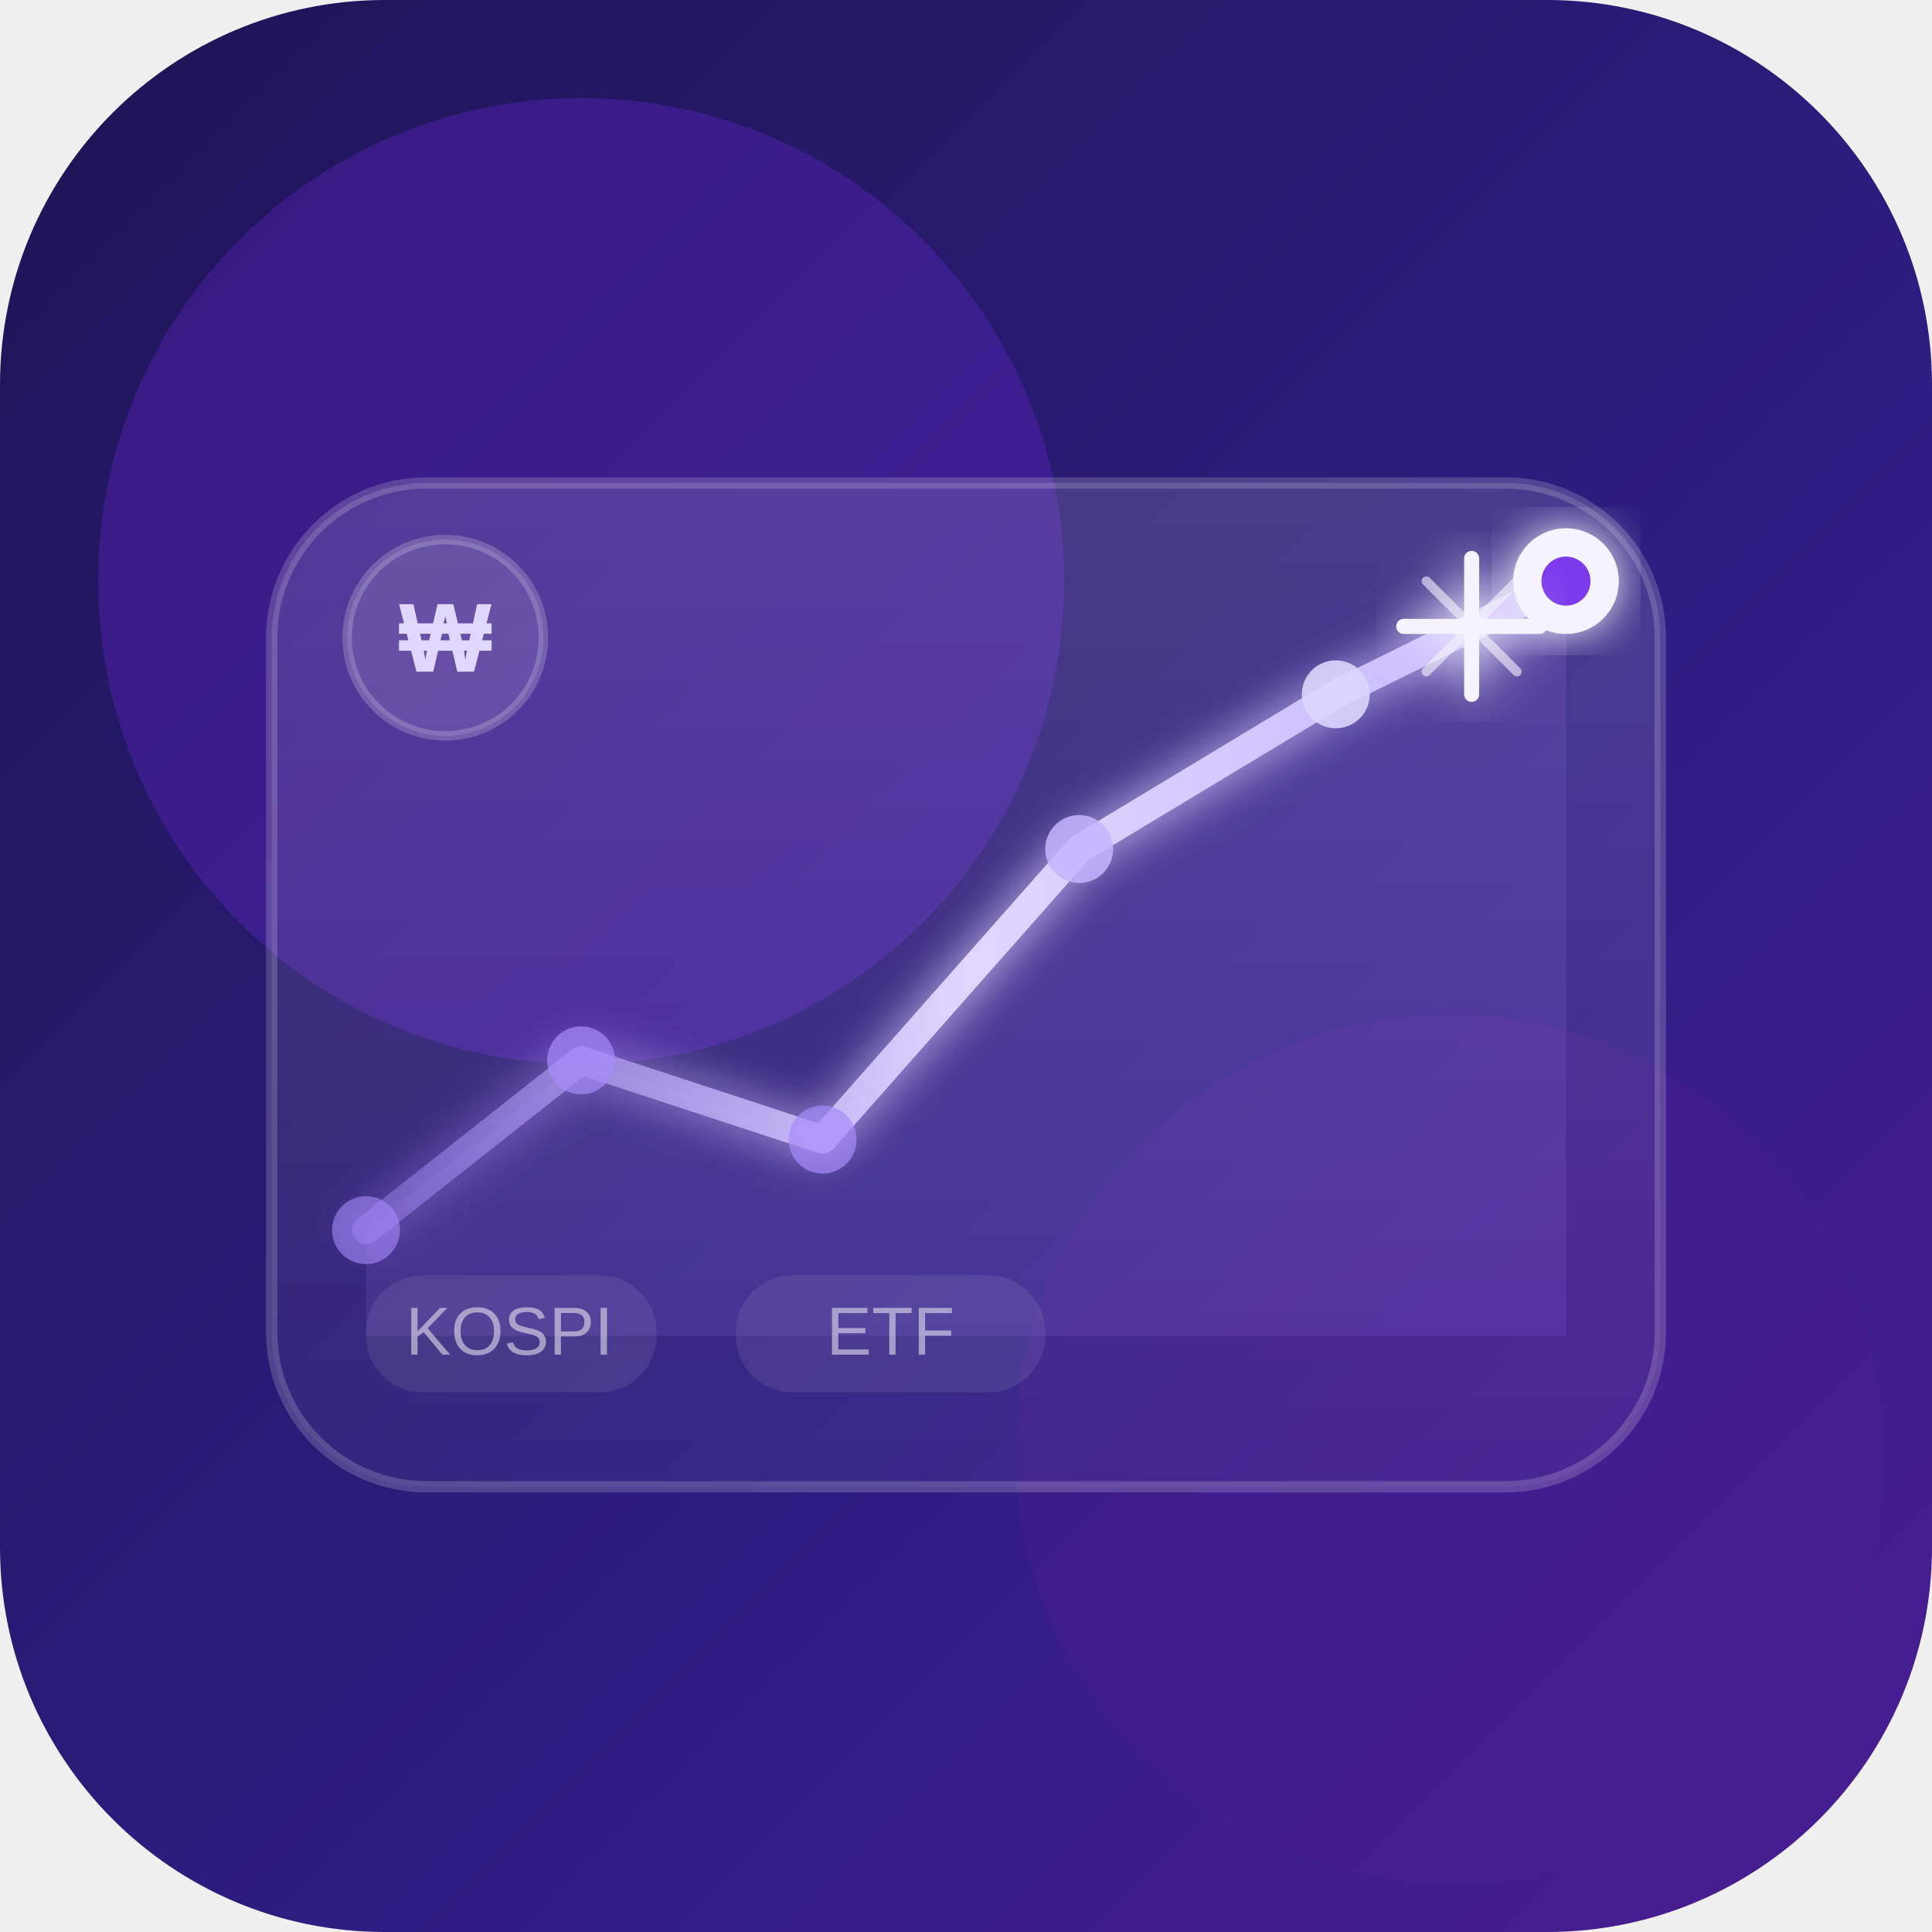
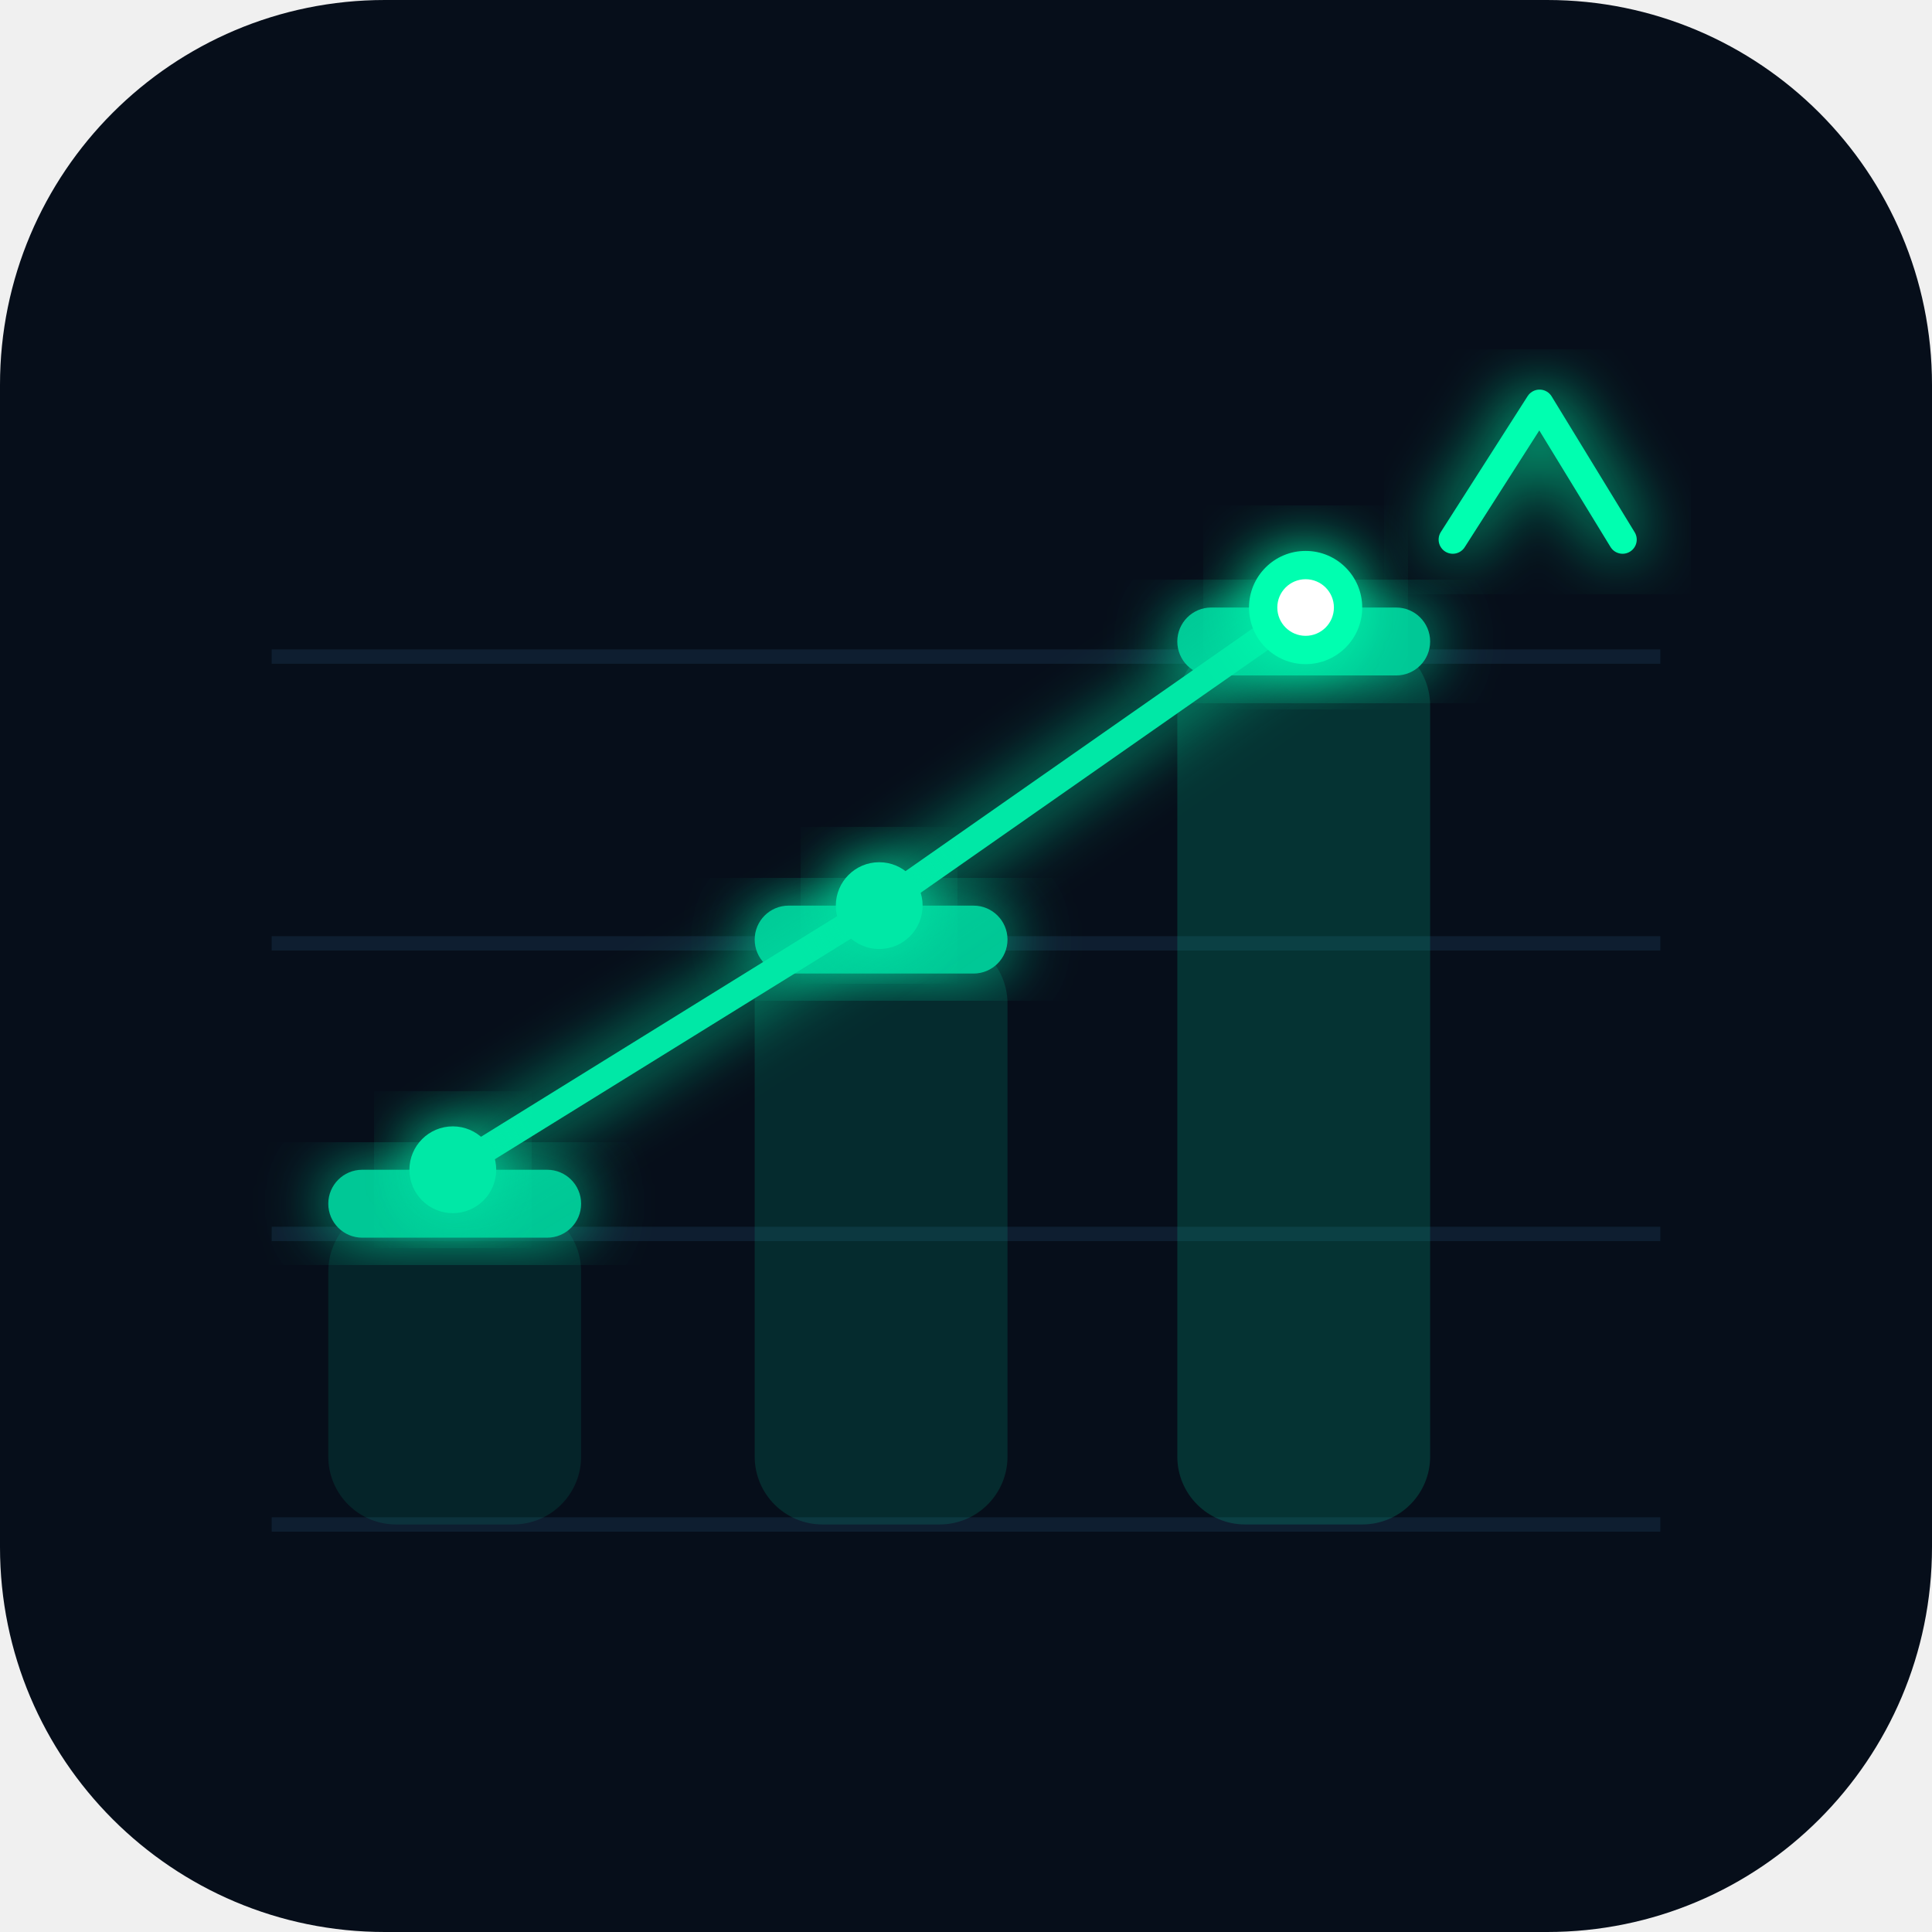
<svg xmlns="http://www.w3.org/2000/svg" viewBox="0 0 512 512">
  <defs>
-     <linearGradient id="bg3" x1="0" y1="0" x2="1" y2="1">
-       <stop offset="0%" stop-color="#1e1454" />
-       <stop offset="60%" stop-color="#2e1d82" />
-       <stop offset="100%" stop-color="#4c1d95" />
-     </linearGradient>
-     <linearGradient id="cardGrad" x1="0" y1="0" x2="0" y2="1">
-       <stop offset="0%" stop-color="rgba(255,255,255,0.14)" />
-       <stop offset="100%" stop-color="rgba(255,255,255,0.04)" />
-     </linearGradient>
-     <linearGradient id="lineGrad" x1="0" y1="0" x2="1" y2="0">
-       <stop offset="0%" stop-color="#a78bfa" stop-opacity="0.4" />
-       <stop offset="50%" stop-color="#e0d7ff" />
-       <stop offset="100%" stop-color="#c4b5fd" />
-     </linearGradient>
-     <filter id="softglow" x="-20%" y="-20%" width="140%" height="140%">
-       <feGaussianBlur in="SourceGraphic" stdDeviation="6" result="blur" />
+     <filter id="glow" x="-40%" y="-40%" width="180%" height="180%">
+       <feGaussianBlur in="SourceGraphic" stdDeviation="9" result="blur" />
      <feMerge>
        <feMergeNode in="blur" />
        <feMergeNode in="SourceGraphic" />
      </feMerge>
    </filter>
-     <clipPath id="cardClip">
-       <rect x="72" y="128" width="368" height="266" rx="41" />
-     </clipPath>
  </defs>
-   <rect width="512" height="512" rx="102" fill="url(#bg3)" />
-   <circle cx="154" cy="154" r="128" fill="#6d28d9" opacity="0.3" />
-   <circle cx="384" cy="384" r="115" fill="#4c1d95" opacity="0.3" />
-   <rect x="72" y="128" width="368" height="266" rx="41" fill="url(#cardGrad)" />
-   <rect x="72" y="128" width="368" height="266" rx="41" fill="none" stroke="rgba(255,255,255,0.18)" stroke-width="3" />
-   <path d="M97,326 L154,281 L218,302 L286,225 L354,184 L415,154 L415,354 L97,354 Z" fill="rgba(167,139,250,0.12)" clip-path="url(#cardClip)" />
-   <polyline points="97,326 154,281 218,302 286,225 354,184 415,154" stroke="url(#lineGrad)" stroke-width="7.5" fill="none" stroke-linecap="round" stroke-linejoin="round" filter="url(#softglow)" />
-   <circle cx="97" cy="326" r="9" fill="#a78bfa" opacity="0.6" />
-   <circle cx="154" cy="281" r="9" fill="#a78bfa" opacity="0.7" />
-   <circle cx="218" cy="302" r="9" fill="#a78bfa" opacity="0.7" />
-   <circle cx="286" cy="225" r="9" fill="#c4b5fd" opacity="0.85" />
-   <circle cx="354" cy="184" r="9" fill="#ddd6fe" opacity="0.9" />
-   <circle cx="415" cy="154" r="14" fill="#f5f3ff" filter="url(#softglow)" />
-   <circle cx="415" cy="154" r="6.5" fill="#7c3aed" />
-   <rect x="97" y="338" width="77" height="31" rx="15" fill="rgba(255,255,255,0.08)" />
-   <text x="135" y="359" text-anchor="middle" font-family="-apple-system,Arial,sans-serif" font-size="18" fill="rgba(255,255,255,0.5)">KOSPI</text>
-   <rect x="195" y="338" width="82" height="31" rx="15" fill="rgba(255,255,255,0.08)" />
-   <text x="236" y="359" text-anchor="middle" font-family="-apple-system,Arial,sans-serif" font-size="18" fill="rgba(255,255,255,0.5)">ETF</text>
-   <circle cx="118" cy="169" r="26" fill="rgba(255,255,255,0.12)" stroke="rgba(255,255,255,0.2)" stroke-width="2.5" />
-   <text x="118" y="178" text-anchor="middle" font-family="-apple-system,Arial,sans-serif" font-size="26" font-weight="bold" fill="#e0d7ff">₩</text>
-   <g transform="translate(390,166)" filter="url(#softglow)">
-     <line x1="0" y1="-18" x2="0" y2="18" stroke="#f5f3ff" stroke-width="4" stroke-linecap="round" />
-     <line x1="-18" y1="0" x2="18" y2="0" stroke="#f5f3ff" stroke-width="4" stroke-linecap="round" />
-     <line x1="-12" y1="-12" x2="12" y2="12" stroke="#f5f3ff" stroke-width="2.5" stroke-linecap="round" opacity="0.6" />
-     <line x1="12" y1="-12" x2="-12" y2="12" stroke="#f5f3ff" stroke-width="2.5" stroke-linecap="round" opacity="0.6" />
-   </g>
+   <rect width="512" height="512" rx="102" fill="#060e1a" />
+   <line x1="72" y1="404" x2="440" y2="404" stroke="#0e1e30" stroke-width="3.8" />
+   <line x1="72" y1="327" x2="440" y2="327" stroke="#0e1e30" stroke-width="3.8" />
+   <line x1="72" y1="250" x2="440" y2="250" stroke="#0e1e30" stroke-width="3.8" />
+   <line x1="72" y1="174" x2="440" y2="174" stroke="#0e1e30" stroke-width="3.8" />
+   <rect x="87" y="319" width="67" height="85" rx="18" fill="#00c896" opacity="0.12" />
+   <rect x="200" y="248" width="67" height="156" rx="18" fill="#00c896" opacity="0.16" />
+   <rect x="312" y="169" width="67" height="235" rx="18" fill="#00c896" opacity="0.20" />
+   <rect x="87" y="310" width="67" height="18" rx="9" fill="#00c896" filter="url(#glow)" />
+   <rect x="200" y="240" width="67" height="18" rx="9" fill="#00c896" filter="url(#glow)" />
+   <rect x="312" y="161" width="67" height="18" rx="9" fill="#00c896" filter="url(#glow)" />
+   <polyline points="120,310 233,240 346,161" stroke="#00e8a6" stroke-width="7" fill="none" stroke-linecap="round" stroke-linejoin="round" filter="url(#glow)" />
+   <circle cx="120" cy="310" r="11.5" fill="#00e8a6" filter="url(#glow)" />
+   <circle cx="233" cy="240" r="11.5" fill="#00e8a6" filter="url(#glow)" />
+   <circle cx="346" cy="161" r="15" fill="#00ffb0" filter="url(#glow)" />
+   <circle cx="346" cy="161" r="7.5" fill="#fff" />
+   <polyline points="385,143 408,107 430,143" stroke="#00ffb0" stroke-width="7.5" fill="none" stroke-linecap="round" stroke-linejoin="round" filter="url(#glow)" />
+   <line x1="408" y1="107" x2="408" y2="163" stroke="#00ffb0" stroke-width="7.5" stroke-linecap="round" filter="url(#glow)" />
</svg>
